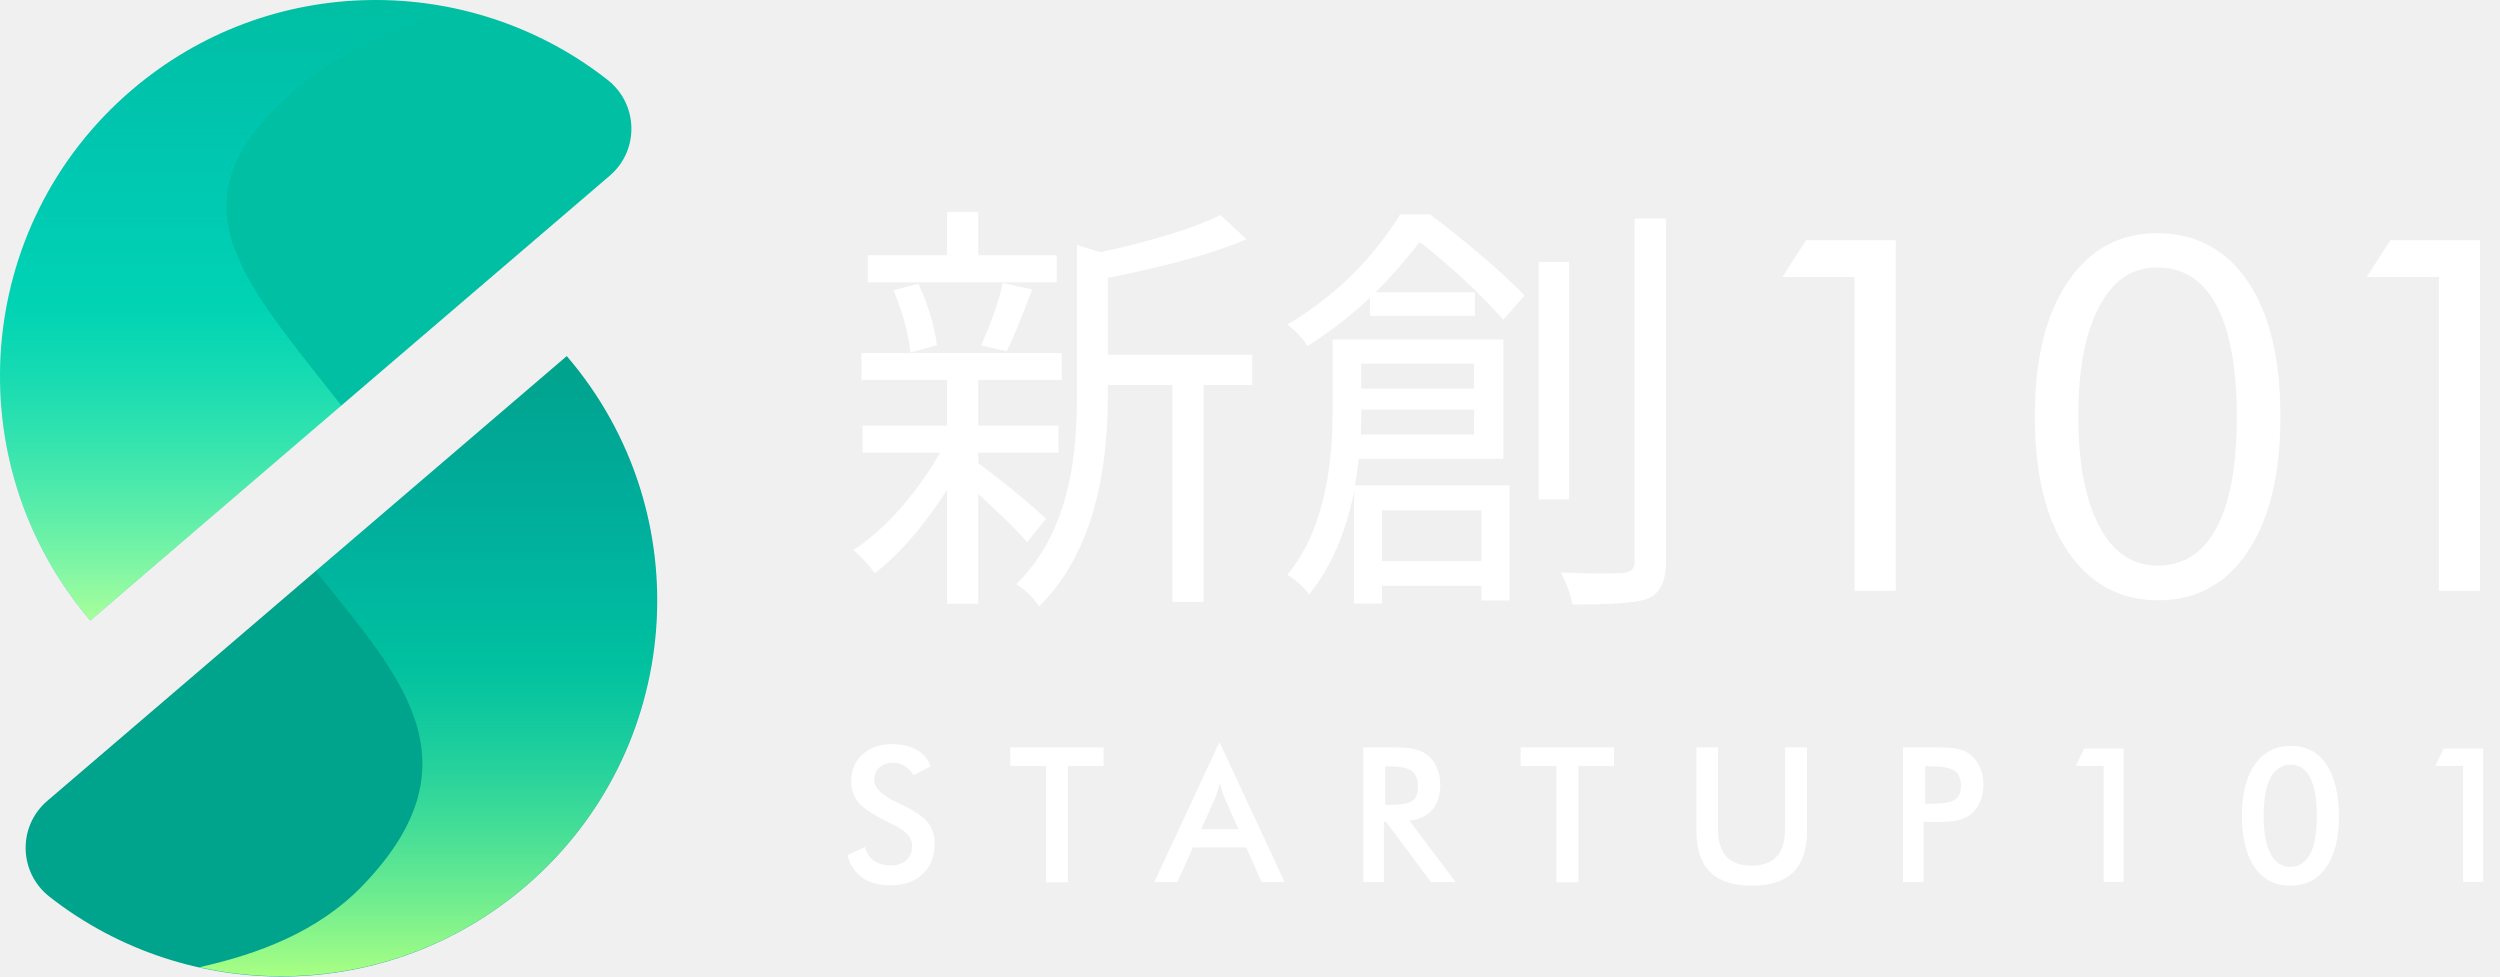
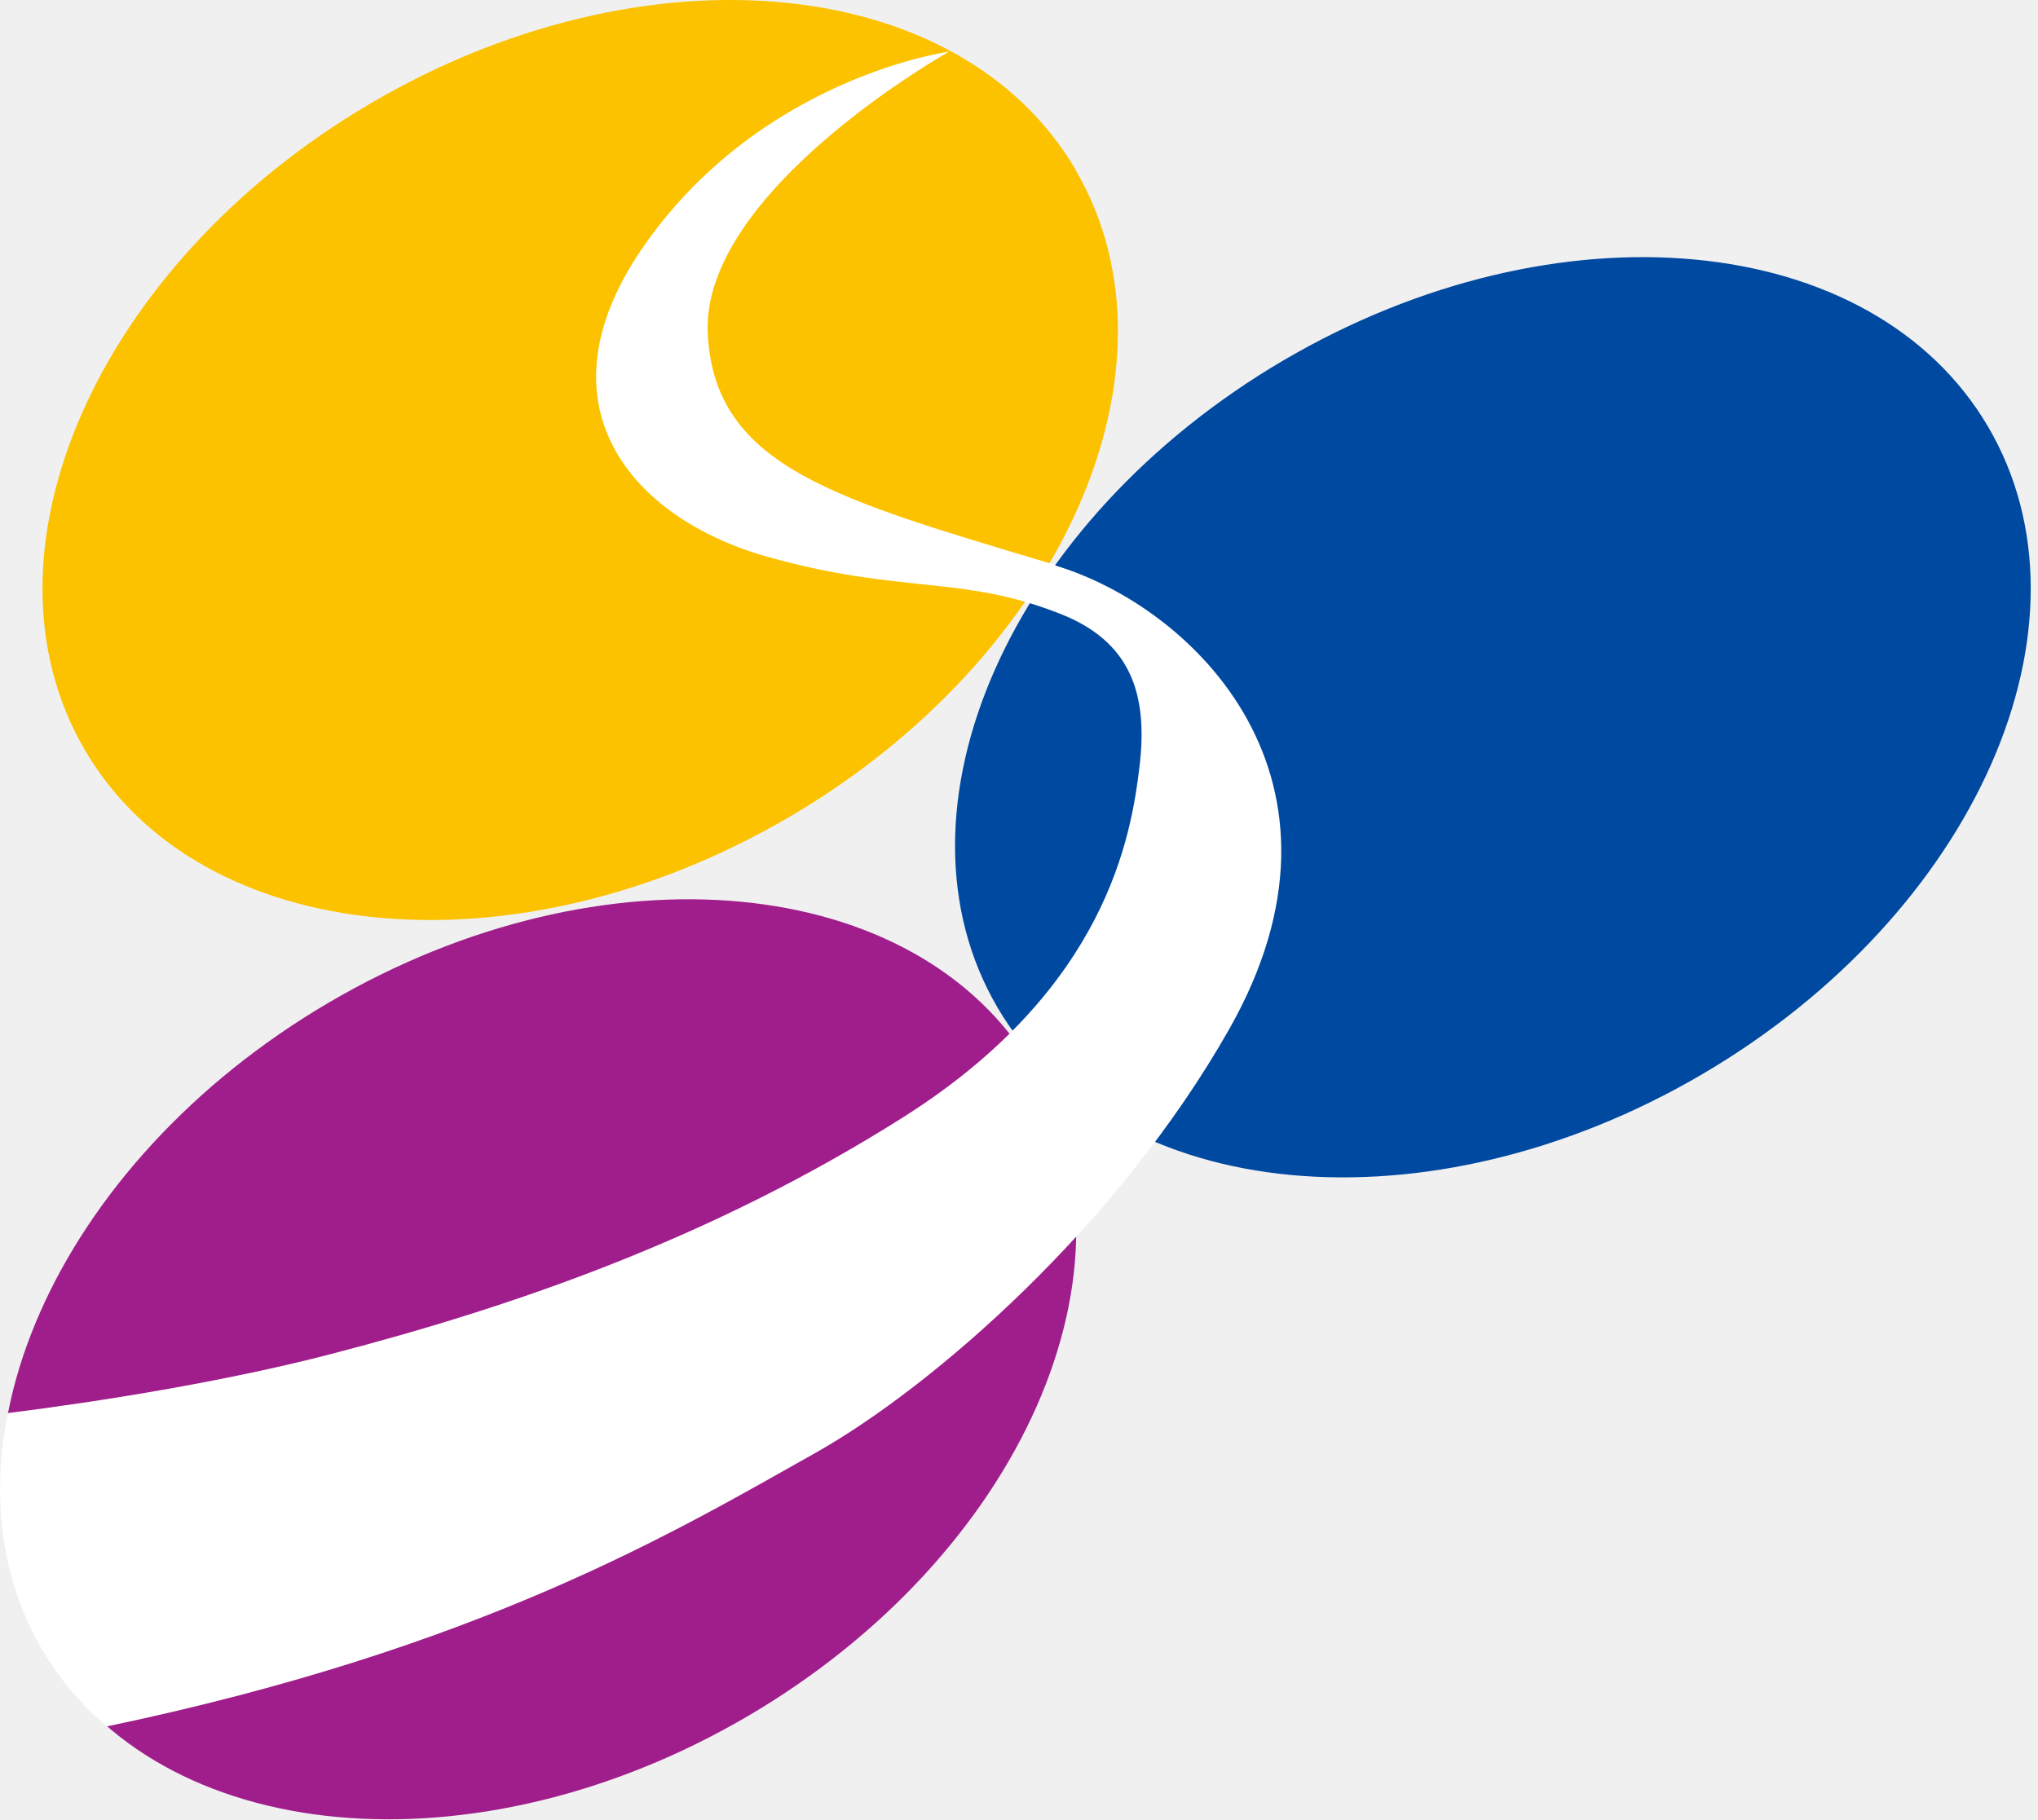
- <svg xmlns="http://www.w3.org/2000/svg" width="128" height="50" viewBox="0 0 128 50" fill="none">
-   <path d="M53.569 26.541L52.594 27.751C52.116 27.204 51.287 26.385 50.087 25.293V30.911H48.487V25.078C47.337 26.892 46.108 28.316 44.791 29.35C44.459 28.892 44.088 28.492 43.688 28.16C44.995 27.312 46.244 26.034 47.424 24.317C47.688 23.927 47.922 23.547 48.136 23.176H44.166V21.791H48.487V19.46H44.108V18.075H54.36V19.46H50.087V21.791H54.194V23.176H50.087V23.712C51.258 24.581 52.38 25.488 53.452 26.453C53.491 26.483 53.531 26.512 53.56 26.541H53.569ZM54.106 13.071V14.456H44.43V13.071H48.487V10.847H50.087V13.071H54.106ZM47.971 17.665L46.615 18.055C46.517 17.08 46.225 16.016 45.747 14.856L47.024 14.534C47.512 15.587 47.834 16.631 47.971 17.665ZM51.55 17.987L50.233 17.684C50.799 16.416 51.16 15.353 51.336 14.485L52.848 14.826C52.272 16.348 51.843 17.401 51.55 17.977V17.987ZM64.114 18.162V19.713H61.626V30.814H60.027V19.713H56.72V20.25C56.72 24.727 55.735 28.121 53.765 30.443C53.579 30.657 53.394 30.862 53.199 31.048C52.994 30.706 52.662 30.355 52.184 30.014C52.126 29.975 52.077 29.936 52.038 29.906C53.921 28.063 54.945 25.351 55.101 21.762C55.13 21.303 55.14 20.786 55.14 20.23V12.544L56.349 12.915C59.129 12.3 61.168 11.666 62.485 11.012L63.821 12.242C62.309 12.915 59.939 13.578 56.72 14.231V18.162H64.104H64.114Z" fill="white" />
-   <path d="M71.702 10.973H73.214C75.126 12.417 76.716 13.773 77.984 15.051C78.013 15.09 78.033 15.119 78.052 15.139L76.97 16.367C75.75 15.002 74.375 13.724 72.863 12.524C72.795 12.485 72.736 12.437 72.688 12.398C71.878 13.422 71.127 14.28 70.425 14.963H75.516V16.172H70.142V15.246C69.205 16.124 68.142 16.953 66.942 17.723C66.708 17.333 66.396 16.992 65.996 16.689C65.957 16.66 65.928 16.641 65.908 16.621C68.152 15.285 69.966 13.578 71.351 11.5C71.478 11.315 71.595 11.13 71.693 10.964L71.702 10.973ZM76.97 23.498H69.566C69.527 23.927 69.459 24.386 69.371 24.854H77.292V30.745H75.848V29.994H70.756V30.901H69.332V25.156C68.913 27.282 68.142 29.048 67.02 30.443C66.816 30.121 66.484 29.809 66.025 29.497C65.987 29.467 65.948 29.448 65.918 29.428C67.43 27.585 68.201 24.863 68.23 21.264V17.382H76.97V23.488V23.498ZM69.674 22.249H75.477V20.971H69.693V20.991C69.693 21.537 69.693 21.957 69.674 22.239V22.249ZM75.477 18.621H69.693V19.898H75.477V18.621ZM75.848 26.131H70.756V28.726H75.848V26.131ZM80.335 13.412V25.566H78.784V13.412H80.335ZM83.7 11.188H85.3V28.765C85.3 29.682 85.036 30.287 84.519 30.579C84.451 30.609 84.383 30.638 84.324 30.667C83.749 30.872 82.471 30.96 80.501 30.95C80.432 30.492 80.237 29.945 79.915 29.311C81.252 29.37 82.335 29.38 83.154 29.331C83.495 29.302 83.681 29.126 83.69 28.794V11.188H83.7Z" fill="white" />
-   <path d="M94.956 30.248V14.183H91.26L92.469 12.3H97.063V30.248H94.956Z" fill="white" />
-   <path d="M110.495 30.735C108.544 30.735 107.003 29.897 105.871 28.229C104.74 26.561 104.184 24.259 104.184 21.323C104.184 18.387 104.74 16.114 105.862 14.446C106.983 12.778 108.505 11.939 110.446 11.939C112.387 11.939 113.977 12.768 115.089 14.417C116.201 16.065 116.757 18.367 116.757 21.323C116.757 24.278 116.201 26.57 115.089 28.238C113.977 29.906 112.446 30.735 110.485 30.735H110.495ZM110.466 28.96C111.792 28.96 112.807 28.316 113.489 27.019C114.182 25.732 114.523 23.839 114.523 21.342C114.523 18.845 114.182 16.943 113.489 15.646C112.797 14.348 111.792 13.695 110.466 13.695C109.139 13.695 108.193 14.358 107.481 15.694C106.769 17.031 106.408 18.894 106.408 21.293C106.408 23.693 106.769 25.595 107.481 26.941C108.193 28.287 109.188 28.96 110.466 28.96Z" fill="white" />
-   <path d="M124.873 30.248V14.183H121.176L122.385 12.3H126.98V30.248H124.873Z" fill="white" />
-   <path d="M43.386 43.786L44.283 43.367C44.371 43.679 44.527 43.913 44.752 44.069C44.976 44.225 45.269 44.313 45.62 44.313C45.951 44.313 46.215 44.216 46.41 44.03C46.605 43.845 46.702 43.601 46.702 43.289C46.702 42.879 46.371 42.519 45.698 42.206C45.6 42.158 45.532 42.128 45.483 42.099C44.722 41.728 44.215 41.397 43.962 41.094C43.708 40.792 43.581 40.431 43.581 39.992C43.581 39.426 43.776 38.978 44.157 38.627C44.537 38.275 45.034 38.1 45.659 38.1C46.166 38.1 46.595 38.197 46.937 38.392C47.278 38.588 47.512 38.87 47.649 39.241L46.771 39.69C46.634 39.475 46.478 39.319 46.312 39.212C46.146 39.114 45.961 39.056 45.746 39.056C45.444 39.056 45.21 39.134 45.025 39.29C44.849 39.446 44.761 39.66 44.761 39.924C44.761 40.343 45.151 40.724 45.932 41.085C45.99 41.114 46.039 41.133 46.068 41.153C46.751 41.465 47.219 41.777 47.473 42.07C47.727 42.372 47.853 42.743 47.853 43.191C47.853 43.845 47.649 44.362 47.239 44.752C46.829 45.142 46.273 45.328 45.571 45.328C44.986 45.328 44.498 45.191 44.127 44.918C43.757 44.645 43.503 44.264 43.386 43.757V43.786Z" fill="white" />
-   <path d="M54.681 39.222V45.172H53.56V39.222H51.726V38.266H56.505V39.222H54.681Z" fill="white" />
-   <path d="M64.592 45.162L63.811 43.387H61.08L60.28 45.162H59.1L62.436 37.993L65.772 45.162H64.592ZM61.49 42.45H63.411L62.709 40.88C62.67 40.782 62.621 40.665 62.582 40.529C62.543 40.392 62.495 40.255 62.456 40.09C62.416 40.236 62.377 40.382 62.339 40.509C62.3 40.636 62.251 40.763 62.212 40.87L61.509 42.441L61.49 42.45Z" fill="white" />
-   <path d="M70.854 42.08V45.162H69.8V38.266H71.361C71.819 38.266 72.171 38.295 72.424 38.353C72.678 38.412 72.892 38.51 73.068 38.646C73.282 38.812 73.448 39.026 73.565 39.29C73.683 39.553 73.741 39.846 73.741 40.158C73.741 40.714 73.604 41.143 73.341 41.455C73.078 41.767 72.678 41.953 72.161 42.021L74.531 45.162H73.263L70.971 42.08H70.844H70.854ZM70.922 41.211H71.127C71.722 41.211 72.112 41.143 72.307 41.007C72.502 40.87 72.6 40.626 72.6 40.275C72.6 39.895 72.493 39.631 72.288 39.475C72.083 39.319 71.693 39.241 71.127 39.241H70.922V41.221V41.211Z" fill="white" />
-   <path d="M80.813 39.222V45.172H79.691V39.222H77.857V38.266H82.637V39.222H80.813Z" fill="white" />
-   <path d="M86.851 38.266H87.963V42.45C87.963 43.075 88.109 43.543 88.392 43.855C88.675 44.167 89.114 44.323 89.679 44.323C90.245 44.323 90.674 44.167 90.967 43.855C91.25 43.543 91.396 43.075 91.396 42.45V38.266H92.518V42.557C92.518 43.494 92.284 44.187 91.816 44.655C91.347 45.123 90.635 45.347 89.689 45.347C88.743 45.347 88.031 45.113 87.563 44.655C87.094 44.196 86.86 43.494 86.86 42.557V38.266H86.851Z" fill="white" />
-   <path d="M98.487 42.07V45.162H97.434V38.266H99.131C99.629 38.266 99.999 38.295 100.243 38.344C100.487 38.392 100.682 38.49 100.858 38.617C101.072 38.783 101.248 38.997 101.365 39.27C101.492 39.544 101.55 39.836 101.55 40.168C101.55 40.499 101.492 40.792 101.365 41.075C101.248 41.348 101.072 41.563 100.858 41.728C100.682 41.855 100.477 41.943 100.243 42.002C100.009 42.06 99.638 42.08 99.131 42.08H98.487V42.07ZM98.556 41.153H98.839C99.463 41.153 99.873 41.085 100.087 40.948C100.292 40.812 100.399 40.577 100.399 40.236C100.399 39.865 100.292 39.612 100.068 39.456C99.843 39.309 99.434 39.231 98.848 39.231H98.566V41.153H98.556Z" fill="white" />
-   <path d="M107.705 45.162V39.212H106.281L106.71 38.324H108.729V45.152H107.705V45.162Z" fill="white" />
-   <path d="M119.752 41.846C119.752 42.938 119.527 43.796 119.088 44.421C118.649 45.045 118.035 45.347 117.264 45.347C116.494 45.347 115.869 45.035 115.44 44.411C115.011 43.786 114.787 42.909 114.787 41.767C114.787 40.626 115.011 39.768 115.45 39.134C115.889 38.51 116.503 38.188 117.284 38.188C118.064 38.188 118.688 38.5 119.108 39.134C119.537 39.768 119.752 40.665 119.752 41.836V41.846ZM117.245 44.382C117.703 44.382 118.045 44.167 118.279 43.728C118.513 43.289 118.62 42.636 118.62 41.758C118.62 40.88 118.503 40.265 118.279 39.817C118.054 39.368 117.723 39.153 117.284 39.153C116.845 39.153 116.484 39.378 116.25 39.817C116.016 40.255 115.899 40.909 115.899 41.777C115.899 42.645 116.016 43.26 116.25 43.709C116.484 44.157 116.815 44.382 117.245 44.382Z" fill="white" />
-   <path d="M126.111 45.162V39.212H124.687L125.116 38.324H127.136V45.152H126.111V45.162Z" fill="white" />
-   <path d="M6.73 4.623C-1.347 11.539 -2.283 23.693 4.623 31.769L31.223 8.993C32.744 7.686 32.686 5.326 31.105 4.087C24.043 -1.453 13.811 -1.444 6.73 4.623Z" fill="#00BFA3" />
-   <path style="mix-blend-mode:hard-light" d="M15.099 4.624C17.586 2.497 20.454 1.132 23.439 0.468C17.733 -0.8 11.509 0.527 6.73 4.624C-1.347 11.539 -2.283 23.693 4.623 31.77L17.479 20.767C12.407 14.28 8.456 10.32 15.099 4.633V4.624Z" fill="url(#paint0_linear_49_2618)" />
-   <path d="M29.018 18.231L2.418 41.007C0.897 42.314 0.955 44.674 2.535 45.913C9.607 51.453 19.83 51.444 26.921 45.367C34.997 38.451 35.934 26.297 29.018 18.231Z" fill="#00A38B" />
-   <path style="mix-blend-mode:hard-light" d="M29.018 18.231L16.162 29.233C20.317 34.462 24.765 38.939 18.542 45.367C16.269 47.718 13.187 48.859 10.202 49.522C15.908 50.79 22.131 49.464 26.911 45.367C34.988 38.451 35.924 26.297 29.008 18.231H29.018Z" fill="url(#paint1_linear_49_2618)" />
+ <svg xmlns="http://www.w3.org/2000/svg" width="56" height="50" viewBox="0 0 56 50" fill="none">
+   <g clip-path="url(#clip0_108_1009)">
+     <path d="M29.548 4.661C32.727 10.075 29.206 18.041 21.696 22.448C14.18 26.855 5.511 26.038 2.339 20.625C-0.84 15.21 2.674 7.245 10.19 2.837C17.707 -1.57 26.375 -0.753 29.554 4.661H29.548Z" fill="#FCC200" />
+     <path d="M54.629 11.728C57.808 17.148 54.294 25.108 46.777 29.521C39.261 33.928 30.592 33.111 27.414 27.698C24.235 22.277 27.749 14.318 35.266 9.904C42.782 5.497 51.45 6.314 54.629 11.728Z" fill="#0049A0" />
+     <path d="M28.402 29.375C31.581 34.789 28.066 42.755 20.55 47.163C13.034 51.57 4.365 50.753 1.186 45.339C-1.993 39.925 1.522 31.959 9.038 27.552C16.554 23.145 25.223 23.962 28.402 29.375Z" fill="#A01D8C" />
+     <path d="M28.997 15.527C22.994 13.722 19.632 12.855 19.448 9.17C19.252 5.25 26.078 1.419 26.078 1.419C26.078 1.419 21.012 2.103 17.77 6.649C14.598 11.088 17.352 14.242 21.056 15.293C24.767 16.344 26.407 15.787 29.149 16.876C31.055 17.629 31.549 19.054 31.314 21.042C31.087 22.974 30.409 27.159 24.837 30.693C19.587 34.017 14.18 35.891 9.089 37.215C6.138 37.981 2.725 38.519 0.217 38.836C0.217 38.842 0.211 38.855 0.205 38.861C-0.245 41.166 0.034 43.42 1.167 45.352C1.623 46.124 2.193 46.802 2.851 47.384C2.877 47.403 2.908 47.428 2.934 47.447C2.946 47.447 2.972 47.435 2.965 47.441C13.198 45.294 18.511 42.122 22.405 39.931C25.672 38.089 30.726 33.662 33.771 28.293C37.666 21.435 32.809 16.686 28.991 15.54L28.997 15.527Z" fill="white" />
+   </g>
  <defs>
-     <linearGradient id="paint0_linear_49_2618" x1="11.724" y1="31.77" x2="11.724" y2="0" gradientUnits="userSpaceOnUse">
-       <stop stop-color="#D4FF78" />
-       <stop offset="1" stop-color="#2EA7E0" stop-opacity="0" />
-     </linearGradient>
-     <linearGradient id="paint1_linear_49_2618" x1="21.927" y1="49.99" x2="21.927" y2="18.231" gradientUnits="userSpaceOnUse">
-       <stop stop-color="#D4FF78" />
-       <stop offset="1" stop-color="#2EA7E0" stop-opacity="0" />
-     </linearGradient>
+     <clipPath id="clip0_108_1009">
+       <rect width="56" height="50" fill="white" />
+     </clipPath>
  </defs>
</svg>
